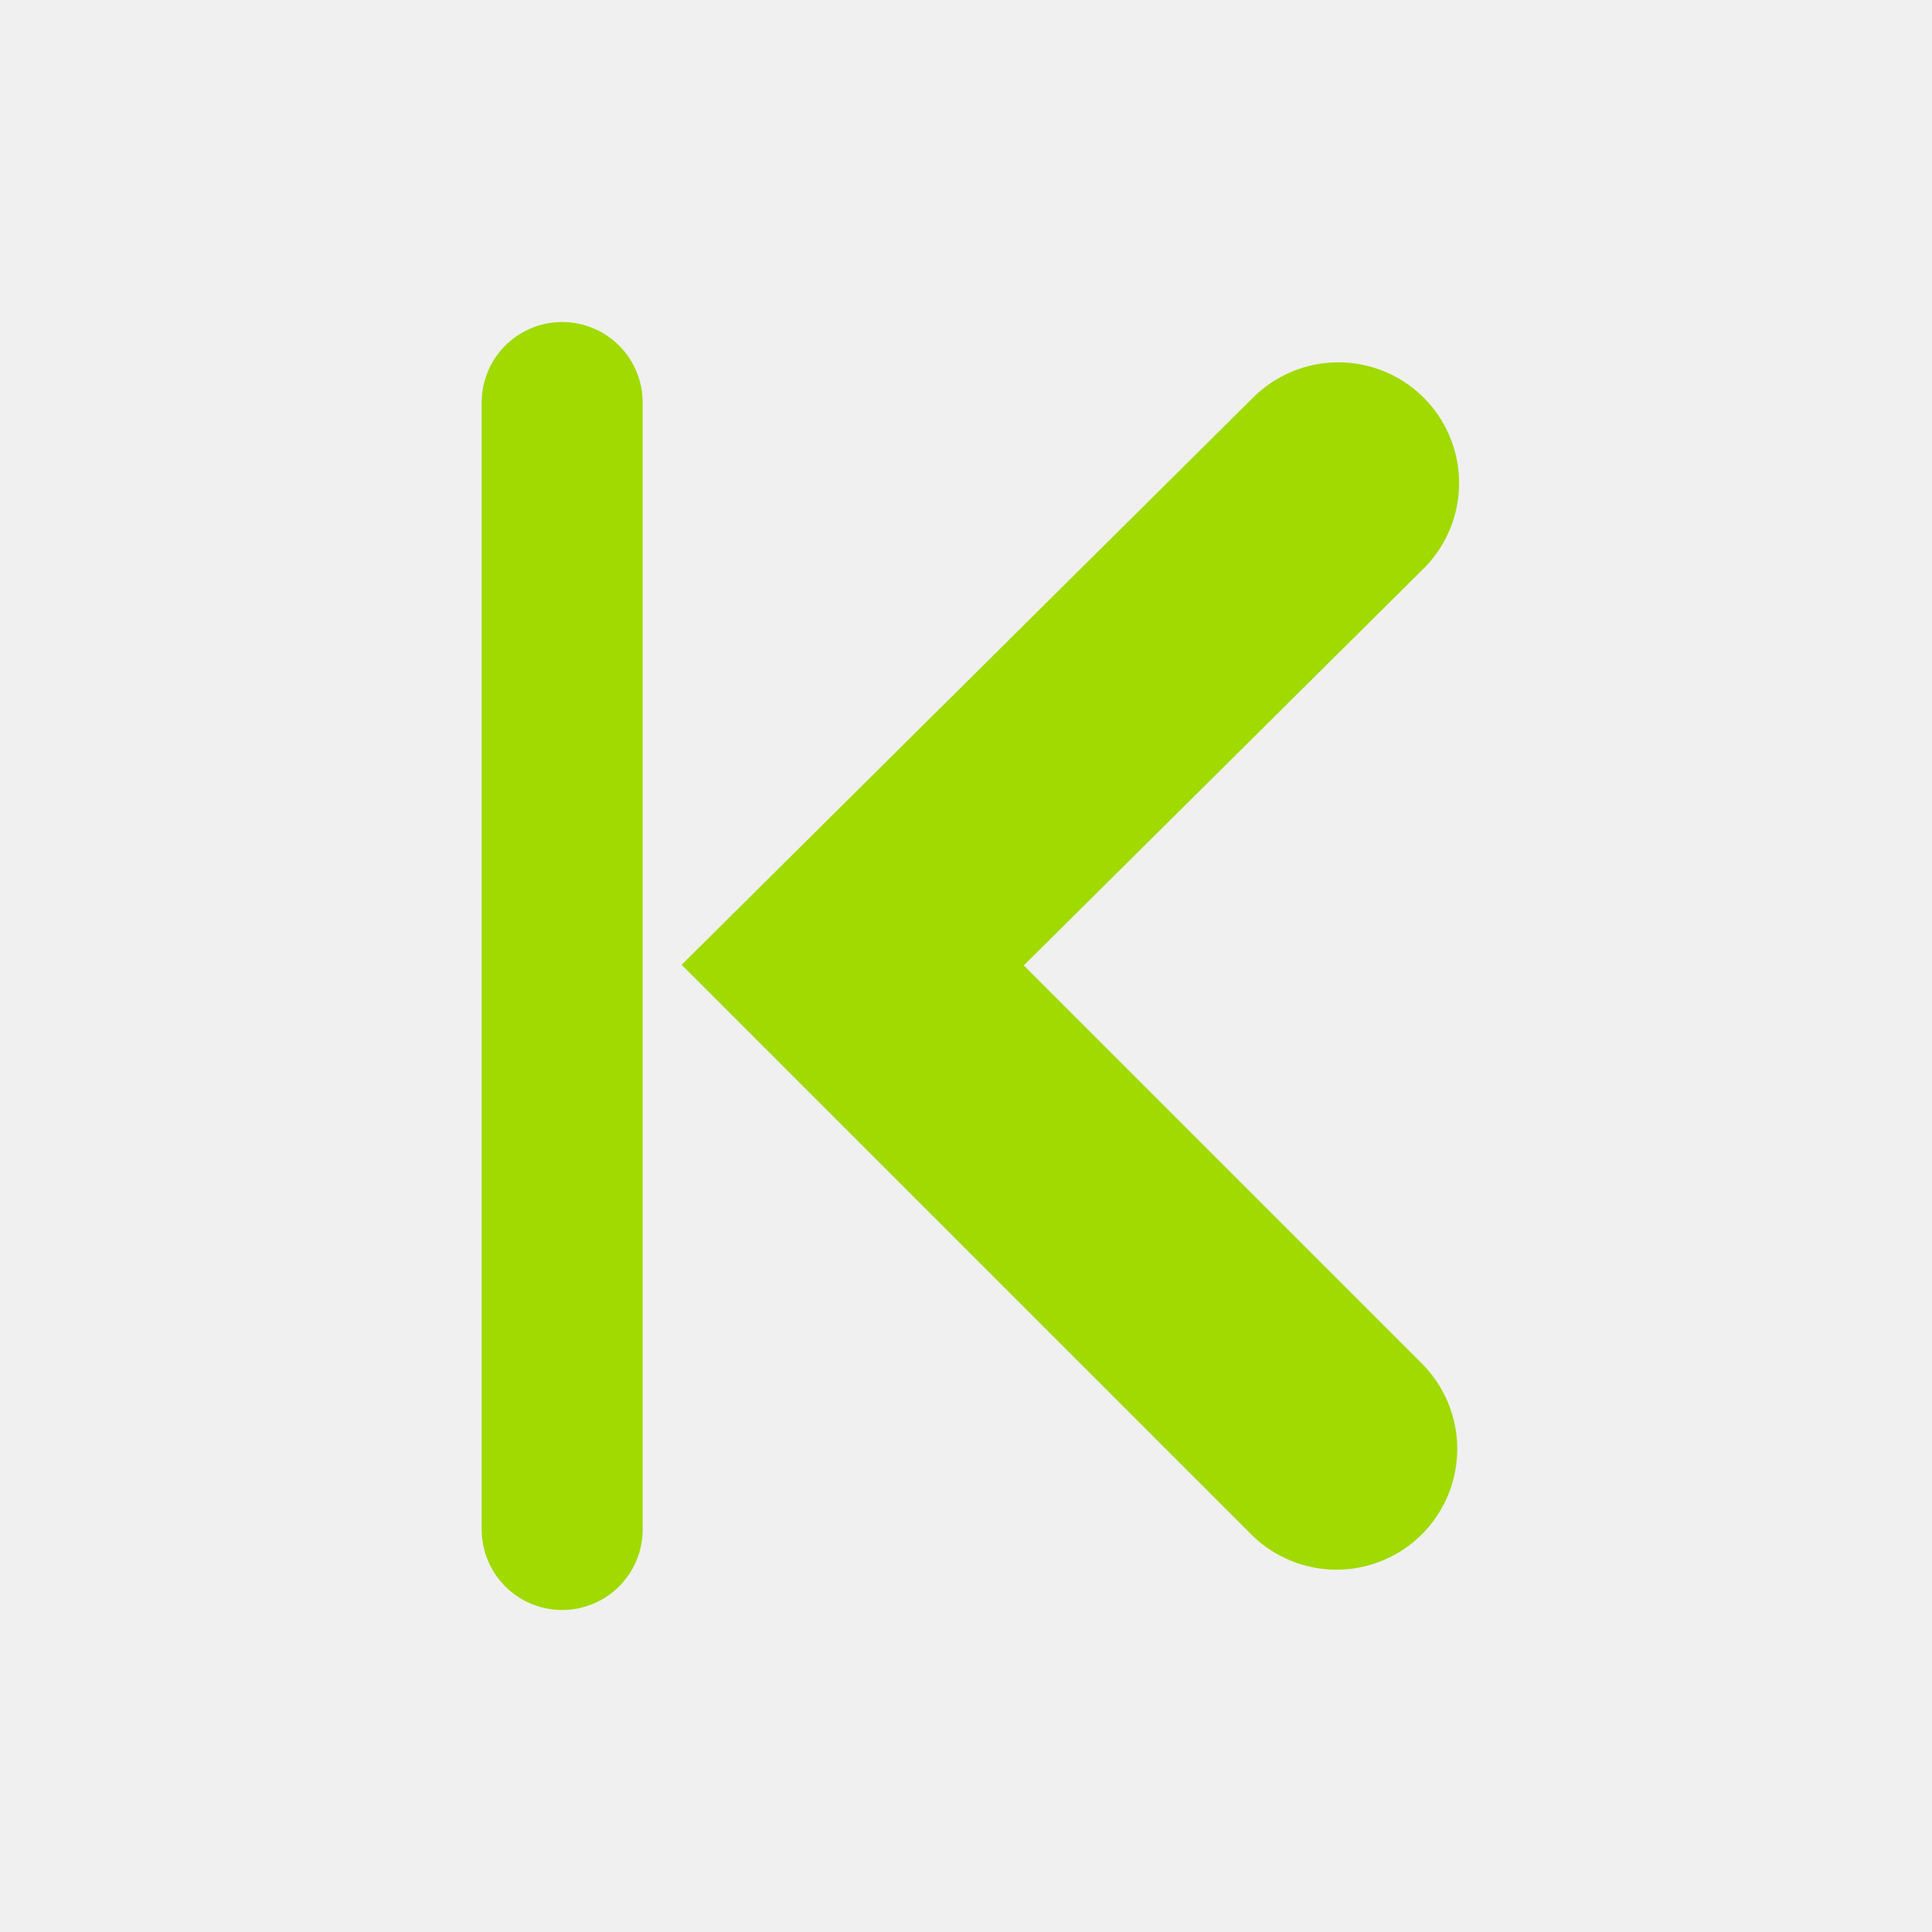
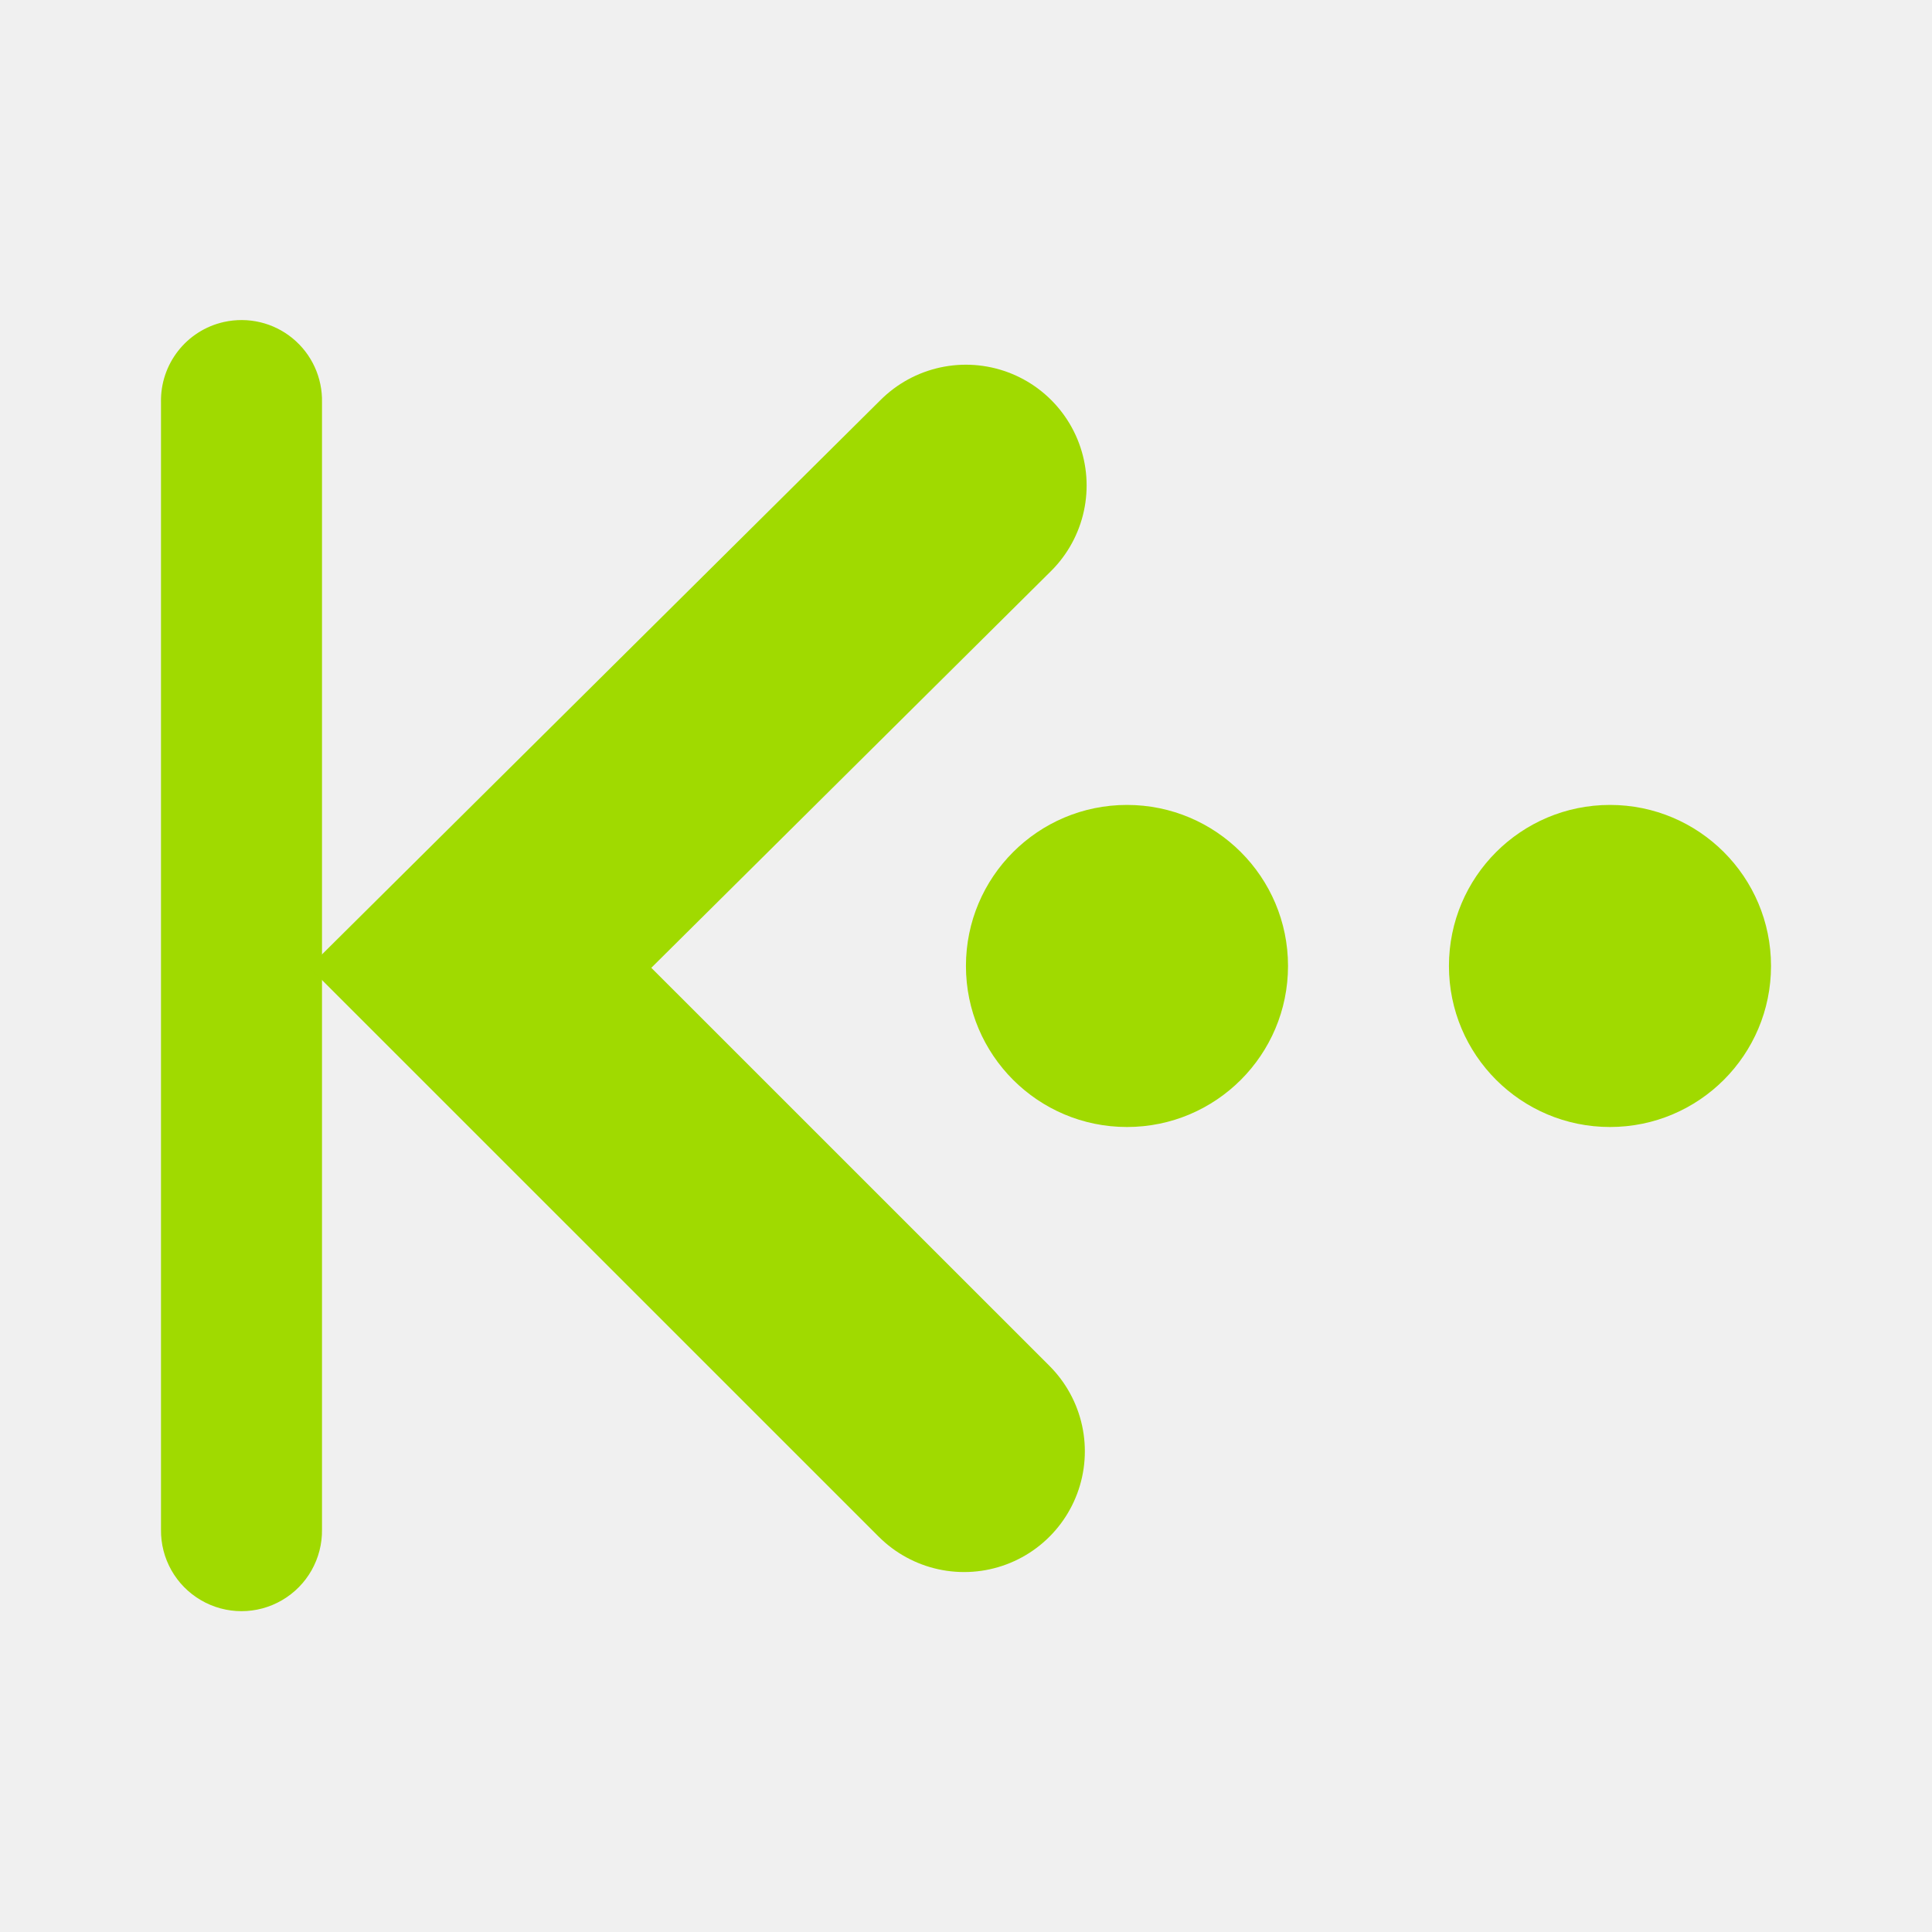
<svg xmlns="http://www.w3.org/2000/svg" version="1.0" width="24" height="24" id="svg7384">
  <defs id="defs7386" />
-   <g transform="translate(460,-175)" id="layer3" />
-   <g transform="translate(460,-175)" id="layer5" />
-   <g transform="translate(460,-175)" id="layer7" />
-   <g transform="translate(460,-175)" id="layer2" />
-   <g transform="translate(460,-175)" id="layer8" />
-   <g transform="translate(460,-1127.362)" id="layer1" />
-   <g transform="translate(460,-175)" id="layer4" />
-   <g transform="translate(460,-175)" id="layer9" />
-   <g transform="translate(460,-175)" id="layer6">
-     <rect width="24" height="24" x="-460" y="175" id="rect7286" style="opacity:0;fill:#ffffff;fill-opacity:1;stroke:none;display:inline" />
-     <g transform="translate(-3.2531738e-2,0)" id="g7419">
-       <path d="M -443.365,192.999 L -449.375,186.989 L -443.342,181.001" id="path7280-0-0-8" style="fill:none;stroke:#a0da00;stroke-width:3;stroke-linecap:round;stroke-linejoin:miter;stroke-miterlimit:4;stroke-dasharray:none;stroke-opacity:1" />
-       <path d="M -452.984,180 L -452.984,194" id="path7392-7" style="fill:none;stroke:#a0da00;stroke-width:2;stroke-linecap:round;stroke-linejoin:miter;stroke-miterlimit:4;stroke-dasharray:none;stroke-opacity:1" />
+   <g transform="translate(492,-174)" id="layer3" />
+   <g transform="translate(492,-174)" id="layer5" />
+   <g transform="translate(492,-174)" id="layer7" />
+   <g transform="translate(492,-174)" id="layer2" />
+   <g transform="translate(492,-174)" id="layer8" />
+   <g transform="translate(492,-1126.362)" id="layer1" />
+   <g transform="translate(492,-174)" id="layer4" />
+   <g transform="translate(492,-174)" id="layer9" />
+   <g transform="translate(492,-174)" id="layer6">
+     <rect width="24" height="24" x="468" y="174" transform="scale(-1,1)" id="rect10302" style="opacity:0;fill:#ffffff;fill-opacity:1;stroke:none;display:inline" />
+     <path d="M -489.219,178 C -489.684,178.104 -490.011,178.523 -490,179 L -490,193 C -490.005,193.361 -489.816,193.696 -489.504,193.878 C -489.193,194.06 -488.807,194.06 -488.496,193.878 C -488.184,193.696 -487.995,193.361 -488,193 L -488,179 C -487.993,178.692 -488.127,178.398 -488.365,178.203 C -488.603,178.007 -488.918,177.933 -489.219,178 L -489.219,178 z" id="path10304" style="fill:#a0da00;fill-opacity:1;stroke:none;stroke-width:2;stroke-linecap:round;stroke-linejoin:miter;stroke-miterlimit:4;stroke-dasharray:none;stroke-opacity:1" />
+     <g transform="matrix(0,-1,-1,0,-291.4656,-295.4975)" id="g10306">
+       <path d="M -487.526,188.558 L -481.516,194.569 L -475.528,188.536" id="path10308" style="fill:none;stroke:#a0da00;stroke-width:3;stroke-linecap:round;stroke-linejoin:miter;stroke-miterlimit:4;stroke-dasharray:none;stroke-opacity:1" />
+       <path d="M -605.902,184.941 A 0.972,0.972 0 1 1 -607.847,184.941 A 0.972,0.972 0 1 1 -605.902,184.941 z" transform="matrix(-2.3973561e-8,-2.057031,-2.057036,0,-101.0668,-1067.825)" id="path10310" style="fill:#a0da00;fill-opacity:1;fill-rule:nonzero;stroke:none;stroke-width:1px;marker:none;visibility:visible;display:inline;overflow:visible;enable-background:new" />
+       <path d="M -605.902,184.941 A 0.972,0.972 0 1 1 -607.847,184.941 A 0.972,0.972 0 1 1 -605.902,184.941 z" transform="matrix(-2.3973561e-8,-2.057031,-2.057036,0,-101.0668,-1061.825)" id="path10312" style="fill:#a0da00;fill-opacity:1;fill-rule:nonzero;stroke:none;stroke-width:1px;marker:none;visibility:visible;display:inline;overflow:visible;enable-background:new" />
    </g>
  </g>
</svg>
